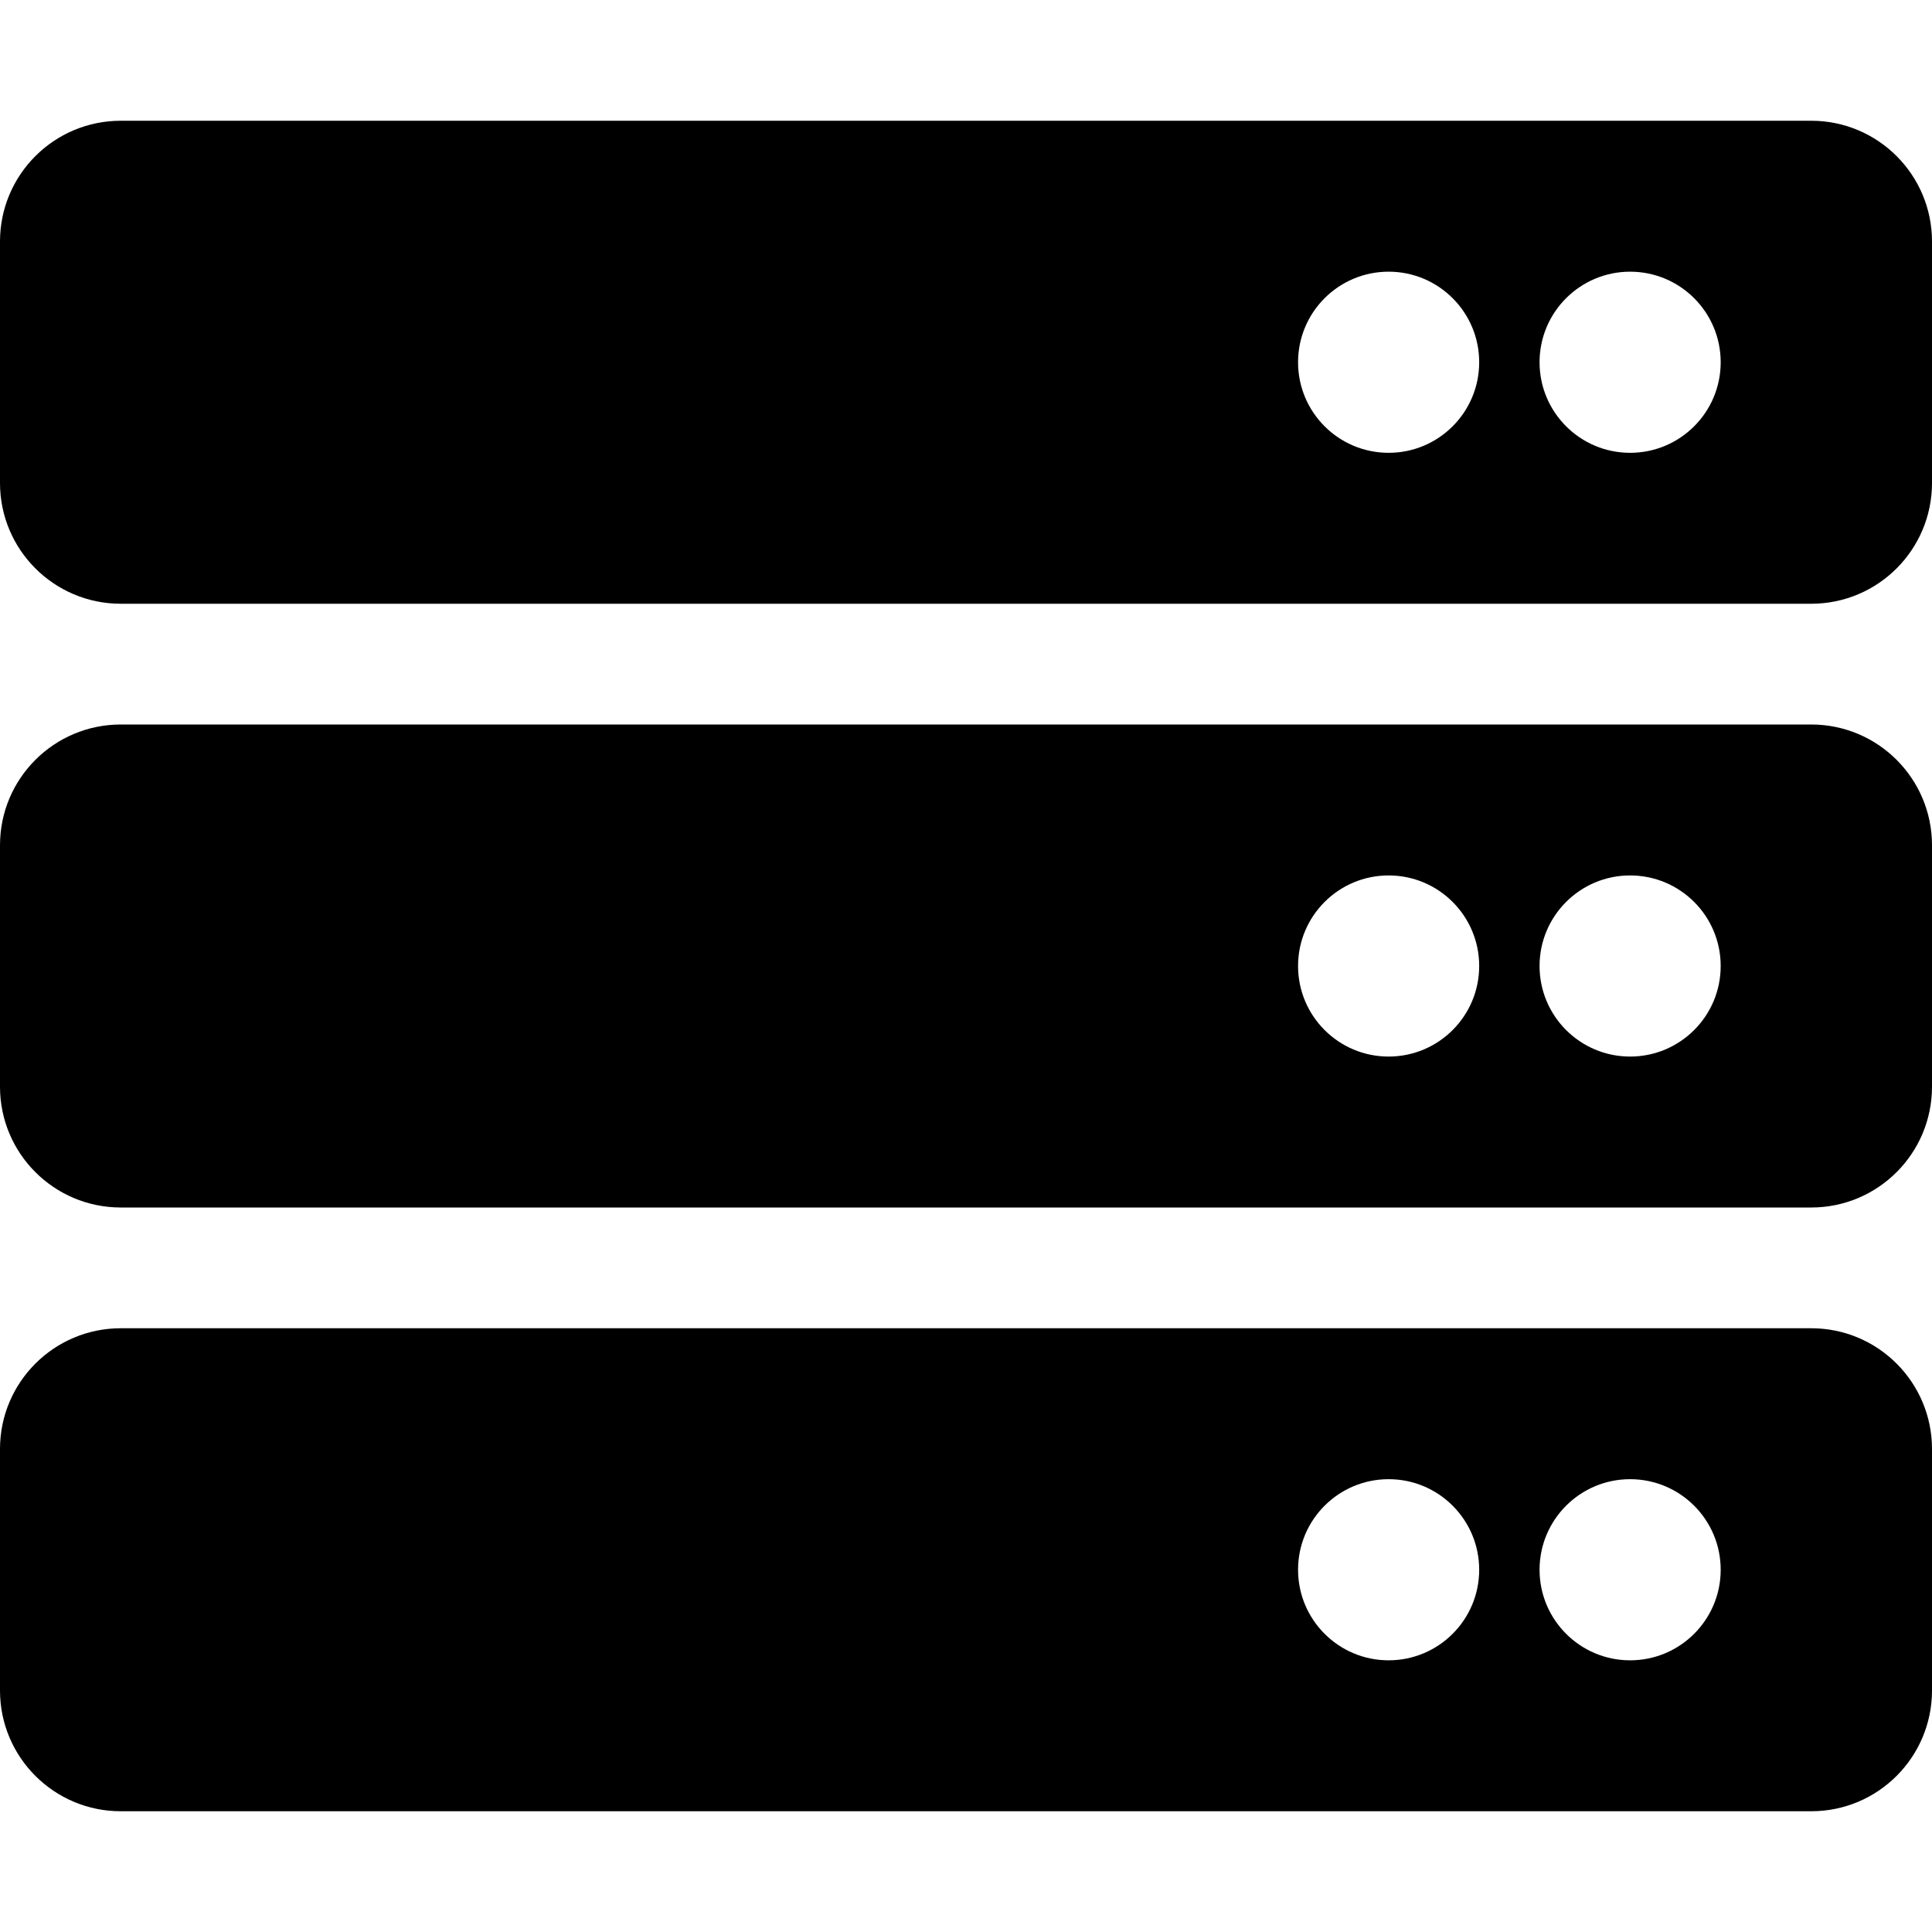
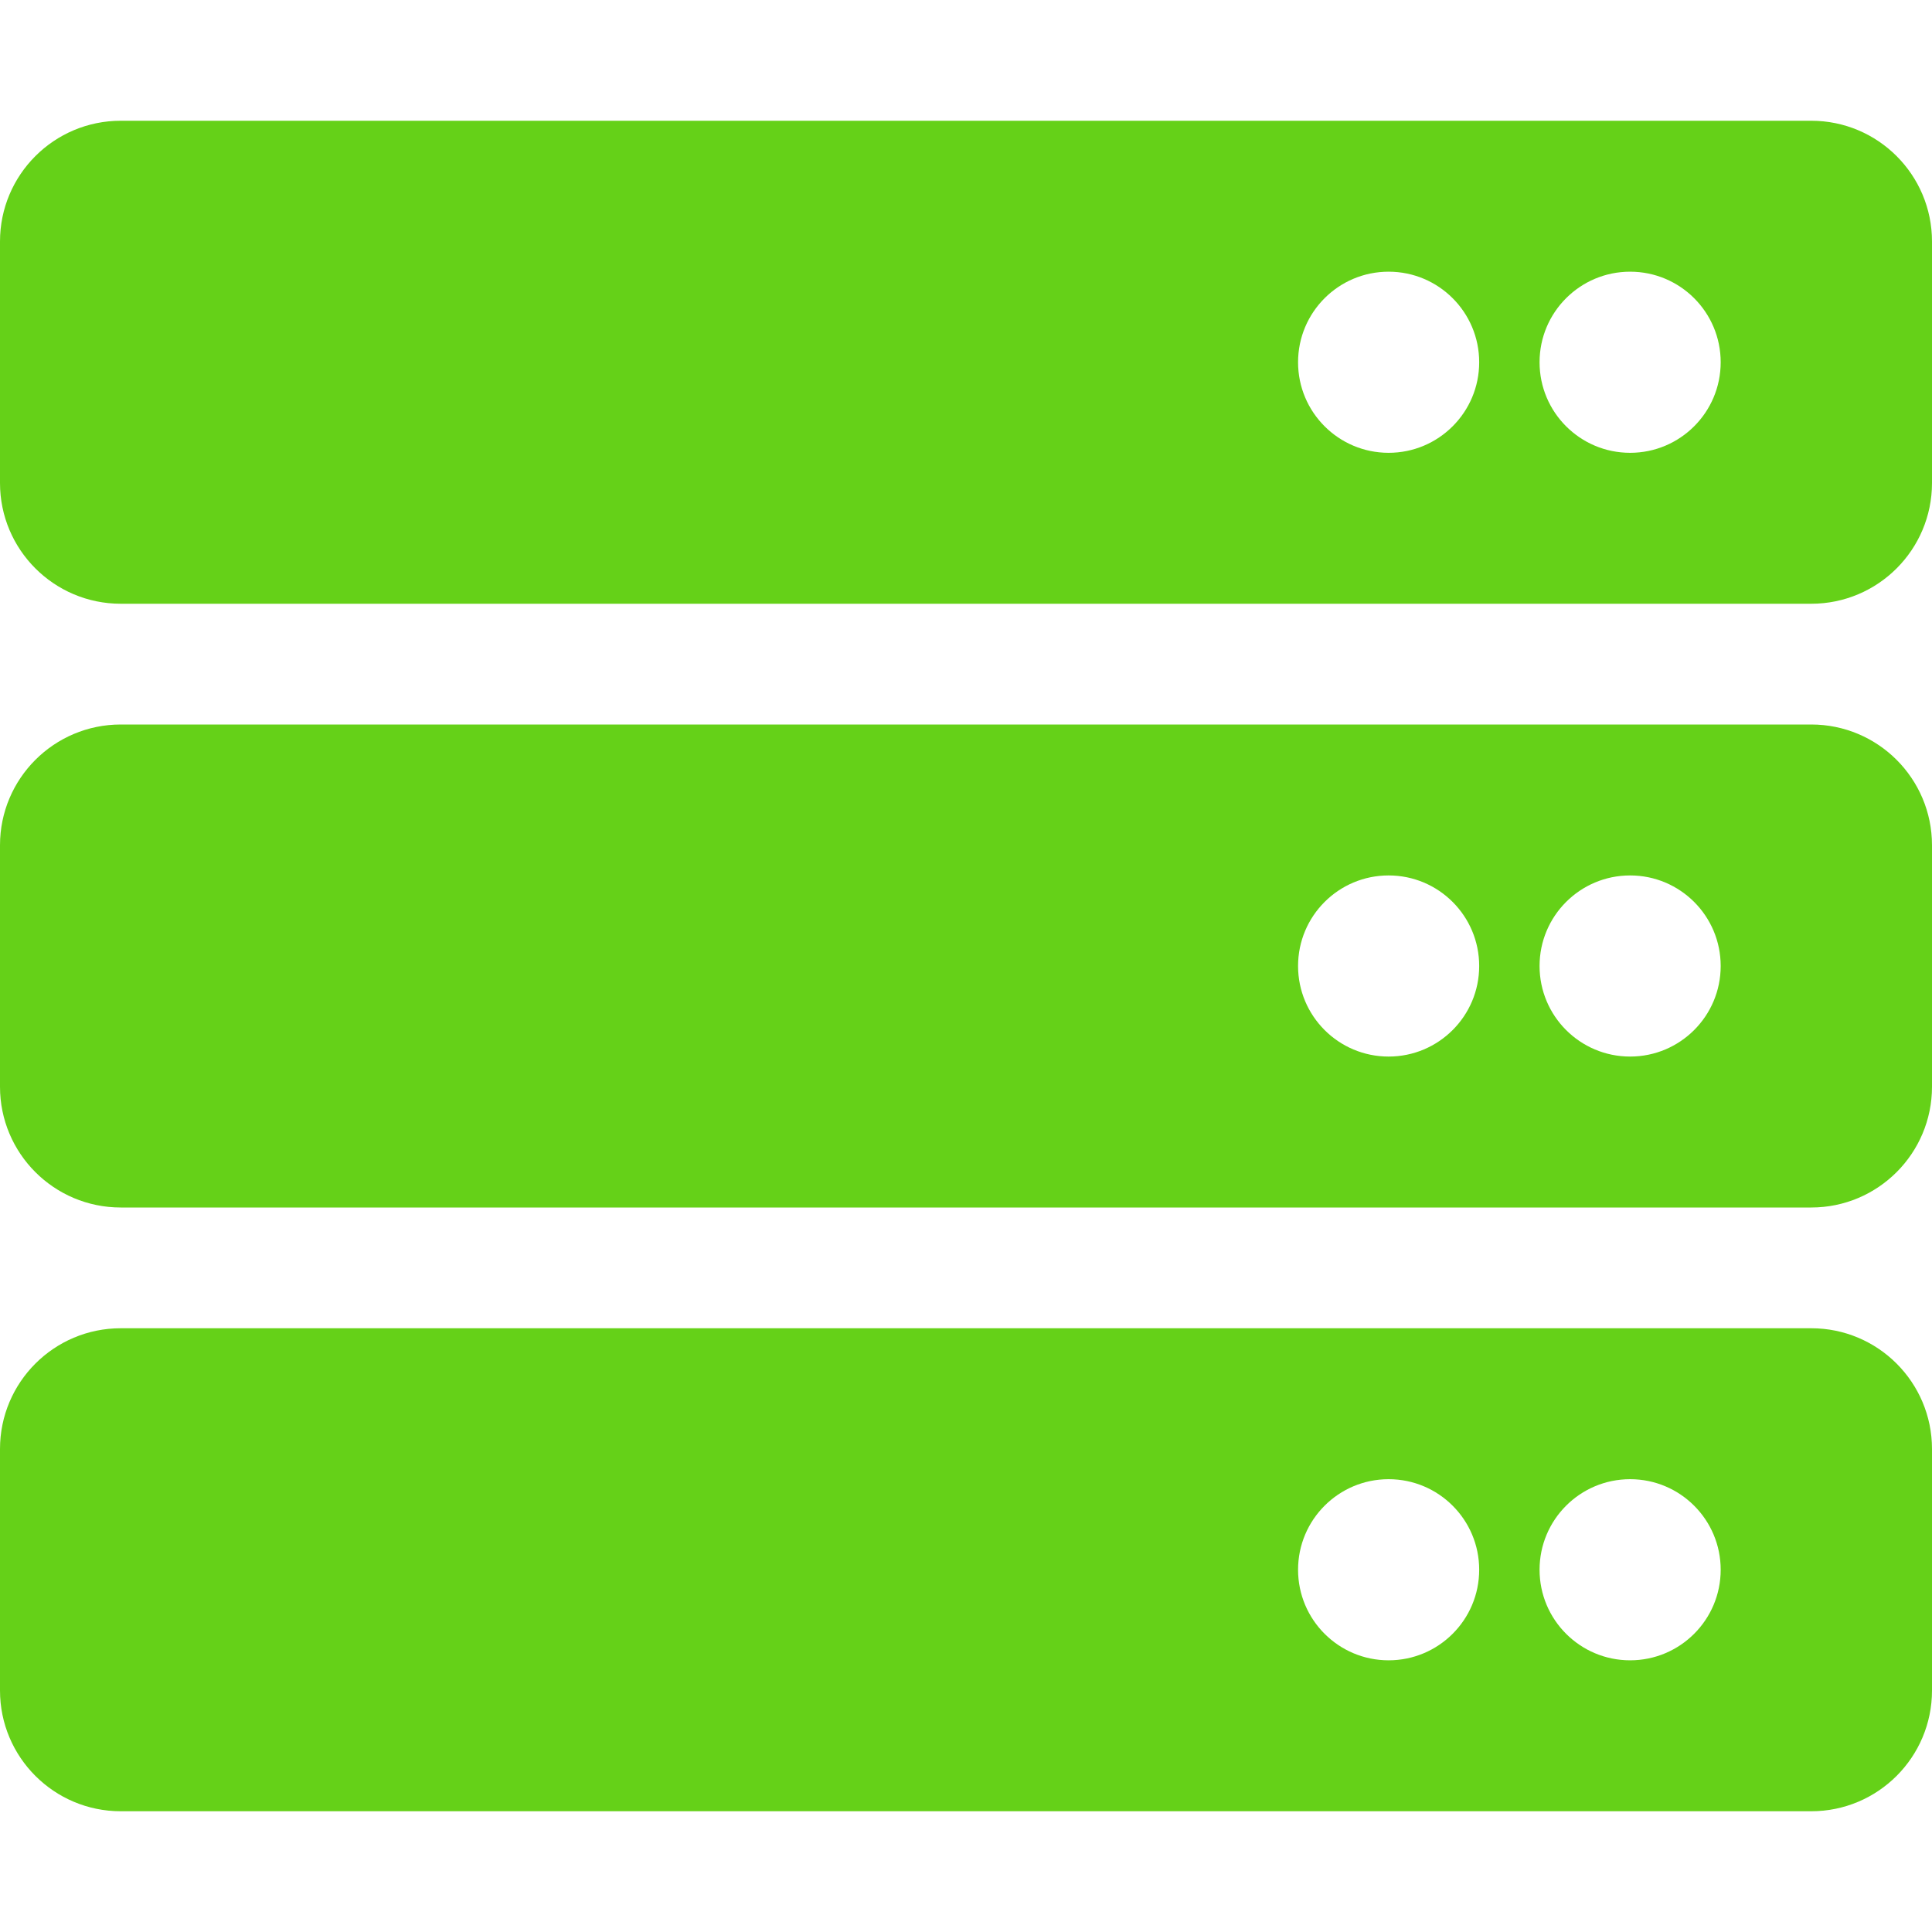
<svg xmlns="http://www.w3.org/2000/svg" aria-hidden="true" focusable="false" data-prefix="fas" data-icon="server" class="svg-inline--fa fa-server fa-w-16" role="img" viewBox="0 0 512 512">
-   <path fill="currentColor" d="M480 160H32c-17.673 0-32-14.327-32-32V64c0-17.673 14.327-32 32-32h448c17.673 0 32 14.327 32 32v64c0 17.673-14.327 32-32 32zm-48-88c-13.255 0-24 10.745-24 24s10.745 24 24 24 24-10.745 24-24-10.745-24-24-24zm-64 0c-13.255 0-24 10.745-24 24s10.745 24 24 24 24-10.745 24-24-10.745-24-24-24zm112 248H32c-17.673 0-32-14.327-32-32v-64c0-17.673 14.327-32 32-32h448c17.673 0 32 14.327 32 32v64c0 17.673-14.327 32-32 32zm-48-88c-13.255 0-24 10.745-24 24s10.745 24 24 24 24-10.745 24-24-10.745-24-24-24zm-64 0c-13.255 0-24 10.745-24 24s10.745 24 24 24 24-10.745 24-24-10.745-24-24-24zm112 248H32c-17.673 0-32-14.327-32-32v-64c0-17.673 14.327-32 32-32h448c17.673 0 32 14.327 32 32v64c0 17.673-14.327 32-32 32zm-48-88c-13.255 0-24 10.745-24 24s10.745 24 24 24 24-10.745 24-24-10.745-24-24-24zm-64 0c-13.255 0-24 10.745-24 24s10.745 24 24 24 24-10.745 24-24-10.745-24-24-24z" />
+   <path fill="#65d118" d="M480 160H32c-17.673 0-32-14.327-32-32V64c0-17.673 14.327-32 32-32h448c17.673 0 32 14.327 32 32v64c0 17.673-14.327 32-32 32zm-48-88c-13.255 0-24 10.745-24 24s10.745 24 24 24 24-10.745 24-24-10.745-24-24-24zm-64 0c-13.255 0-24 10.745-24 24s10.745 24 24 24 24-10.745 24-24-10.745-24-24-24zm112 248H32c-17.673 0-32-14.327-32-32v-64c0-17.673 14.327-32 32-32h448c17.673 0 32 14.327 32 32v64c0 17.673-14.327 32-32 32zm-48-88c-13.255 0-24 10.745-24 24s10.745 24 24 24 24-10.745 24-24-10.745-24-24-24zm-64 0c-13.255 0-24 10.745-24 24s10.745 24 24 24 24-10.745 24-24-10.745-24-24-24zm112 248H32c-17.673 0-32-14.327-32-32v-64c0-17.673 14.327-32 32-32h448c17.673 0 32 14.327 32 32v64c0 17.673-14.327 32-32 32zm-48-88c-13.255 0-24 10.745-24 24s10.745 24 24 24 24-10.745 24-24-10.745-24-24-24zm-64 0c-13.255 0-24 10.745-24 24s10.745 24 24 24 24-10.745 24-24-10.745-24-24-24z" />
</svg>
